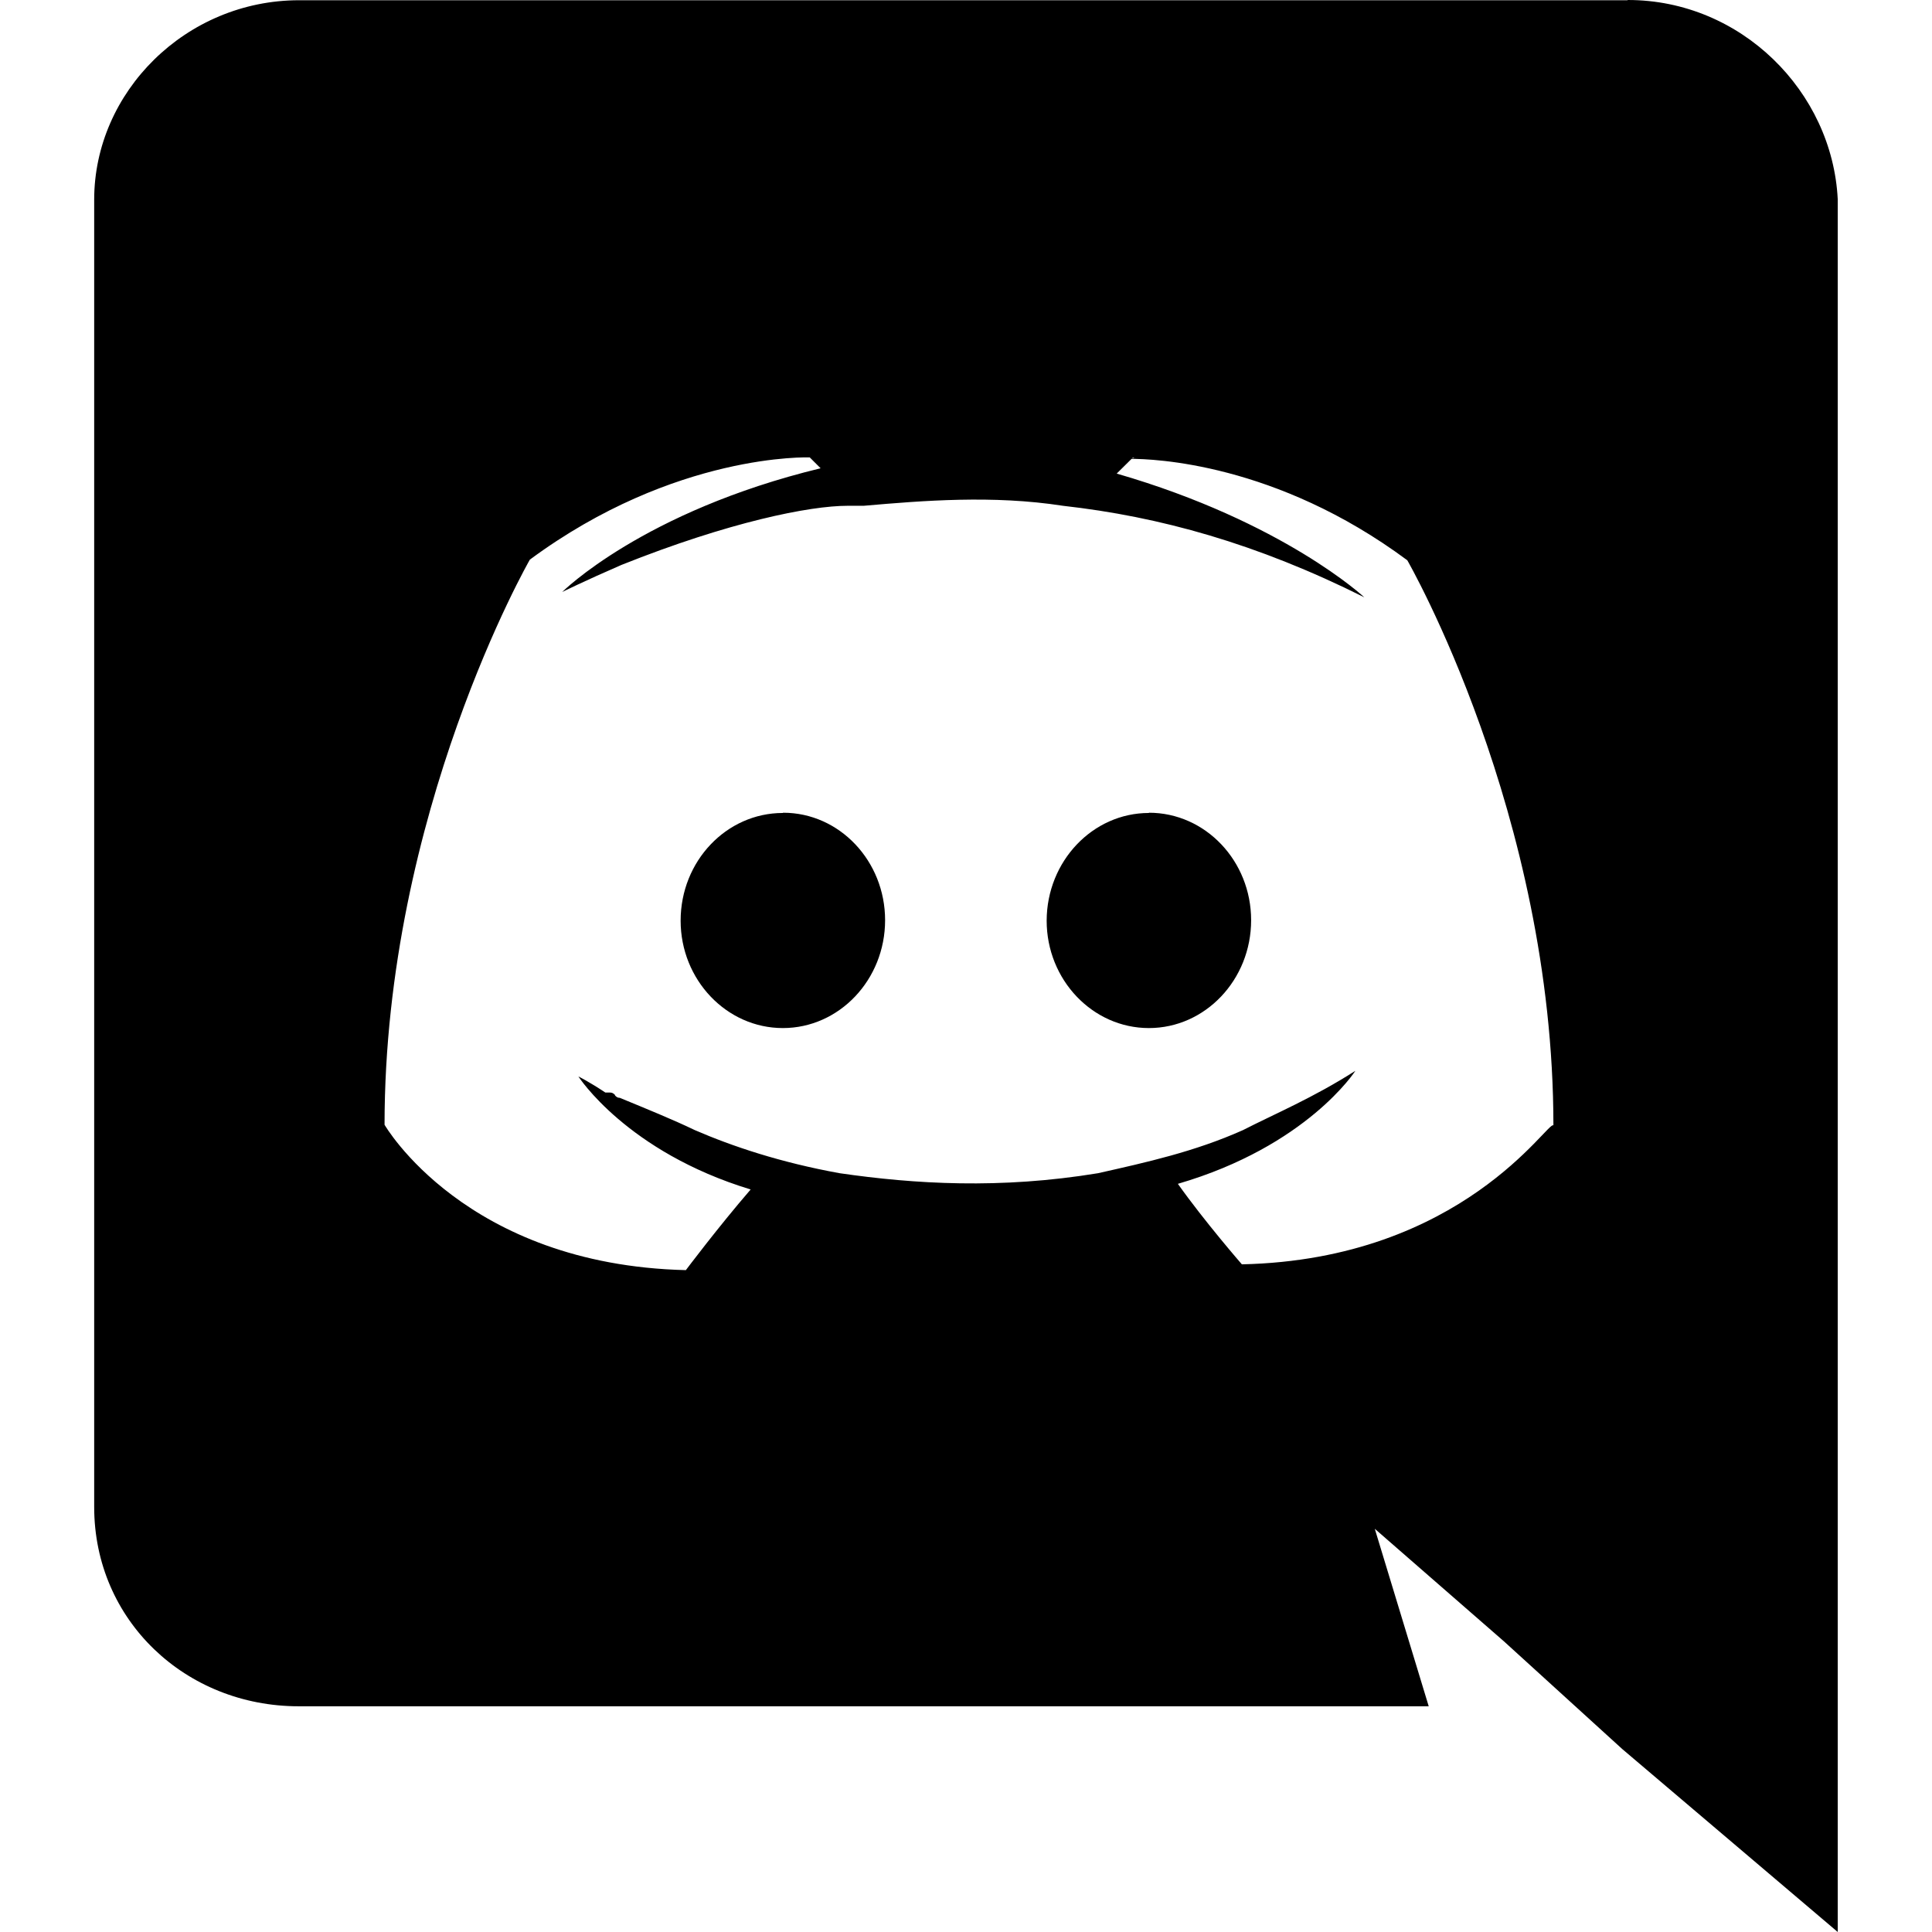
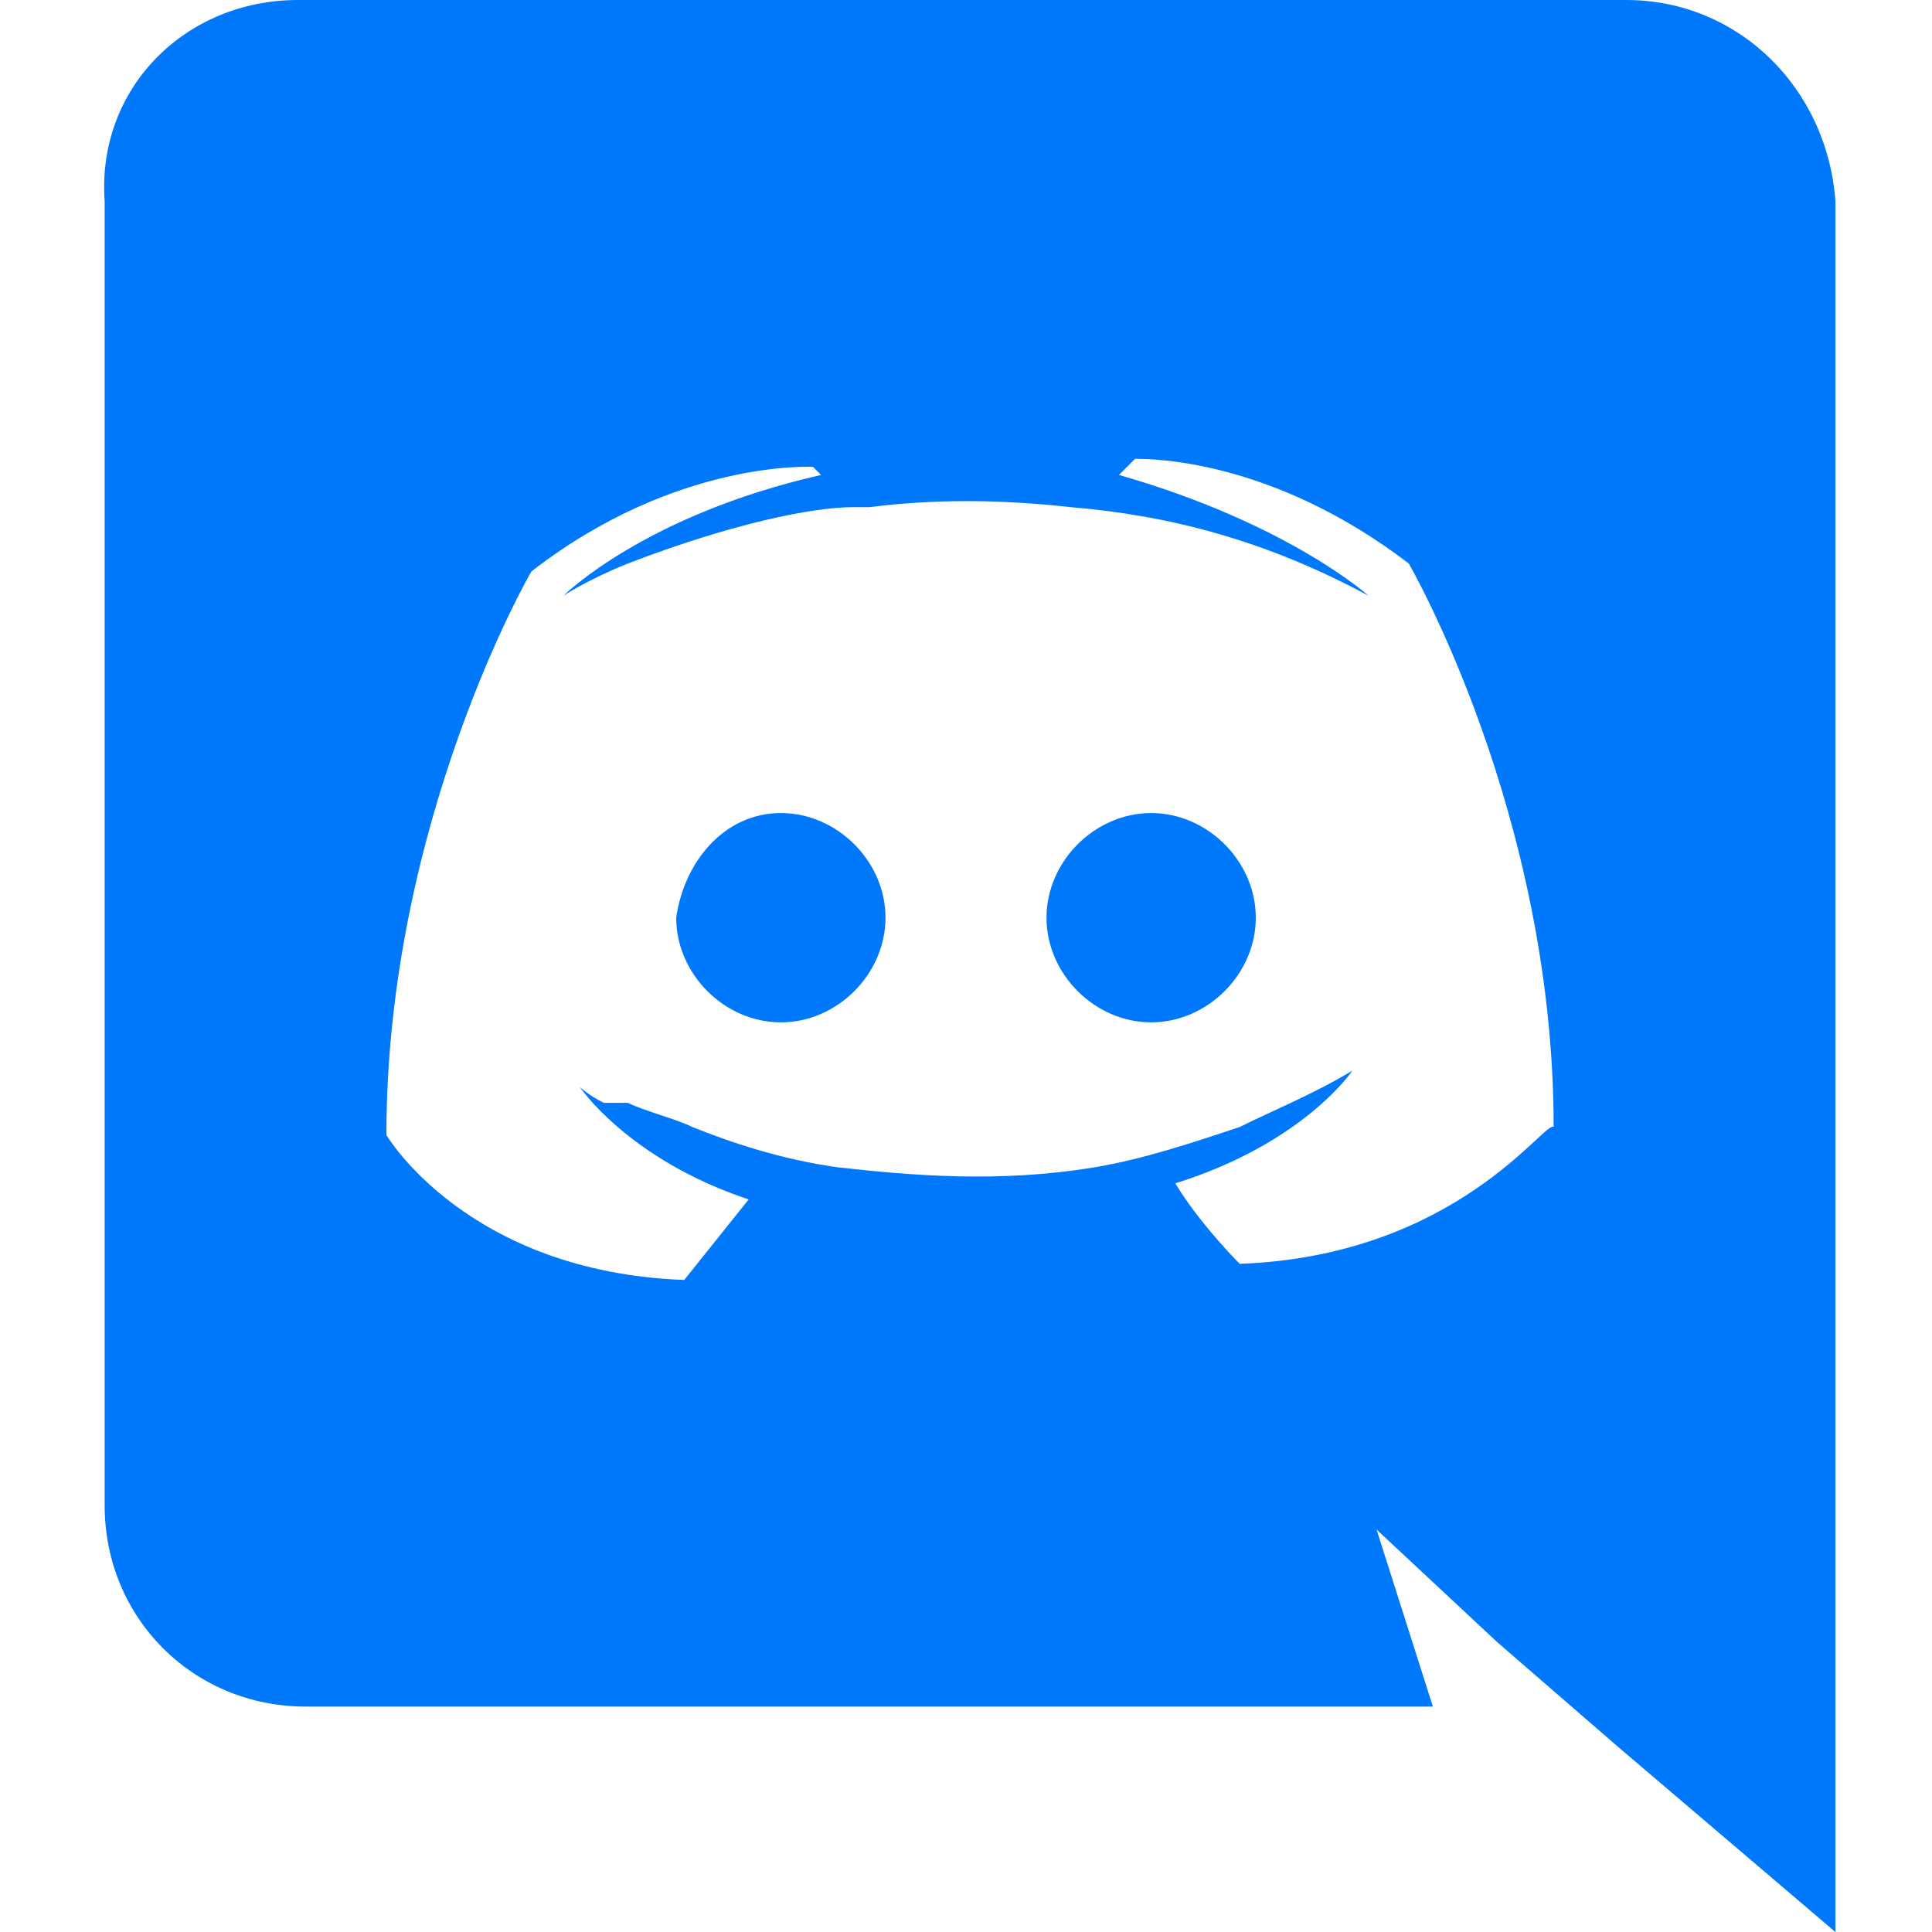
- <svg xmlns="http://www.w3.org/2000/svg" aria-labelledby="simpleicons-discord-icon" role="img" viewBox="0 0 24 24">
-   <path d="M20.222 0c1.406 0 2.54 1.137 2.607 2.475V24l-2.677-2.273-1.47-1.338-1.604-1.398.67 2.205H3.71c-1.402 0-2.54-1.065-2.54-2.476V2.48C1.17 1.142 2.31.003 3.715.003h16.5L20.222 0zm-6.118 5.683h-.03l-.202.2c2.073.6 3.076 1.537 3.076 1.537-1.336-.668-2.54-1.002-3.744-1.137-.87-.135-1.74-.064-2.475 0h-.2c-.47 0-1.47.2-2.81.735-.467.203-.735.336-.735.336s1.002-1.002 3.21-1.537l-.135-.135s-1.672-.064-3.477 1.27c0 0-1.805 3.144-1.805 7.02 0 0 1 1.74 3.743 1.806 0 0 .4-.533.805-1.002-1.54-.468-2.14-1.404-2.14-1.404s.134.066.335.2h.06c.03 0 .044.015.06.03v.006c.016.016.03.03.06.03.33.136.66.27.93.4.466.202 1.065.403 1.8.536.93.135 1.996.2 3.21 0 .6-.135 1.2-.267 1.8-.535.39-.2.87-.4 1.397-.737 0 0-.6.936-2.205 1.404.33.466.795 1 .795 1 2.744-.06 3.81-1.8 3.87-1.726 0-3.87-1.815-7.02-1.815-7.02-1.635-1.214-3.165-1.26-3.435-1.26l.056-.02zm.168 4.413c.703 0 1.27.6 1.27 1.335 0 .74-.57 1.34-1.27 1.34-.7 0-1.27-.6-1.27-1.334.002-.74.573-1.338 1.27-1.338zm-4.543 0c.7 0 1.266.6 1.266 1.335 0 .74-.57 1.34-1.27 1.34-.7 0-1.27-.6-1.27-1.334 0-.74.57-1.338 1.27-1.338z" />
+ <svg xmlns="http://www.w3.org/2000/svg" version="1.1" id="Layer_1" x="0px" y="0px" viewBox="0 0 24 24" style="enable-background:new 0 0 24 24;" xml:space="preserve">
+   <style type="text/css">
+ 	.st0{fill:#0078FC;}
+ </style>
+   <path class="st0" d="M20.2,0c1.4,0,2.5,1.1,2.6,2.5V24l-2.7-2.3l-1.5-1.3L17.1,19l0.7,2.2h-14c-1.4,0-2.5-1.1-2.5-2.5V2.5  C1.2,1.1,2.3,0,3.7,0L20.2,0L20.2,0z M14.1,5.7L14.1,5.7l-0.2,0.2c2.1,0.6,3.1,1.5,3.1,1.5c-1.3-0.7-2.5-1-3.7-1.1  c-0.9-0.1-1.7-0.1-2.5,0h-0.2c-0.5,0-1.5,0.2-2.8,0.7C7.3,7.2,7,7.4,7,7.4s1-1,3.2-1.5l-0.1-0.1c0,0-1.7-0.1-3.5,1.3  c0,0-1.8,3.1-1.8,7c0,0,1,1.7,3.7,1.8c0,0,0.4-0.5,0.8-1c-1.5-0.5-2.1-1.4-2.1-1.4s0.1,0.1,0.3,0.2h0.1c0,0,0,0,0.1,0v0  c0,0,0,0,0.1,0C8,13.8,8.4,13.9,8.6,14c0.5,0.2,1.1,0.4,1.8,0.5c0.9,0.1,2,0.2,3.2,0c0.6-0.1,1.2-0.3,1.8-0.5  c0.4-0.2,0.9-0.4,1.4-0.7c0,0-0.6,0.9-2.2,1.4c0.3,0.5,0.8,1,0.8,1c2.7-0.1,3.8-1.8,3.9-1.7c0-3.9-1.8-7-1.8-7  C15.8,5.7,14.3,5.7,14.1,5.7L14.1,5.7L14.1,5.7z M14.3,10.1c0.7,0,1.3,0.6,1.3,1.3c0,0.7-0.6,1.3-1.3,1.3c-0.7,0-1.3-0.6-1.3-1.3  C13,10.7,13.6,10.1,14.3,10.1L14.3,10.1z M9.7,10.1c0.7,0,1.3,0.6,1.3,1.3c0,0.7-0.6,1.3-1.3,1.3s-1.3-0.6-1.3-1.3  C8.5,10.7,9,10.1,9.7,10.1L9.7,10.1z" />
</svg>
